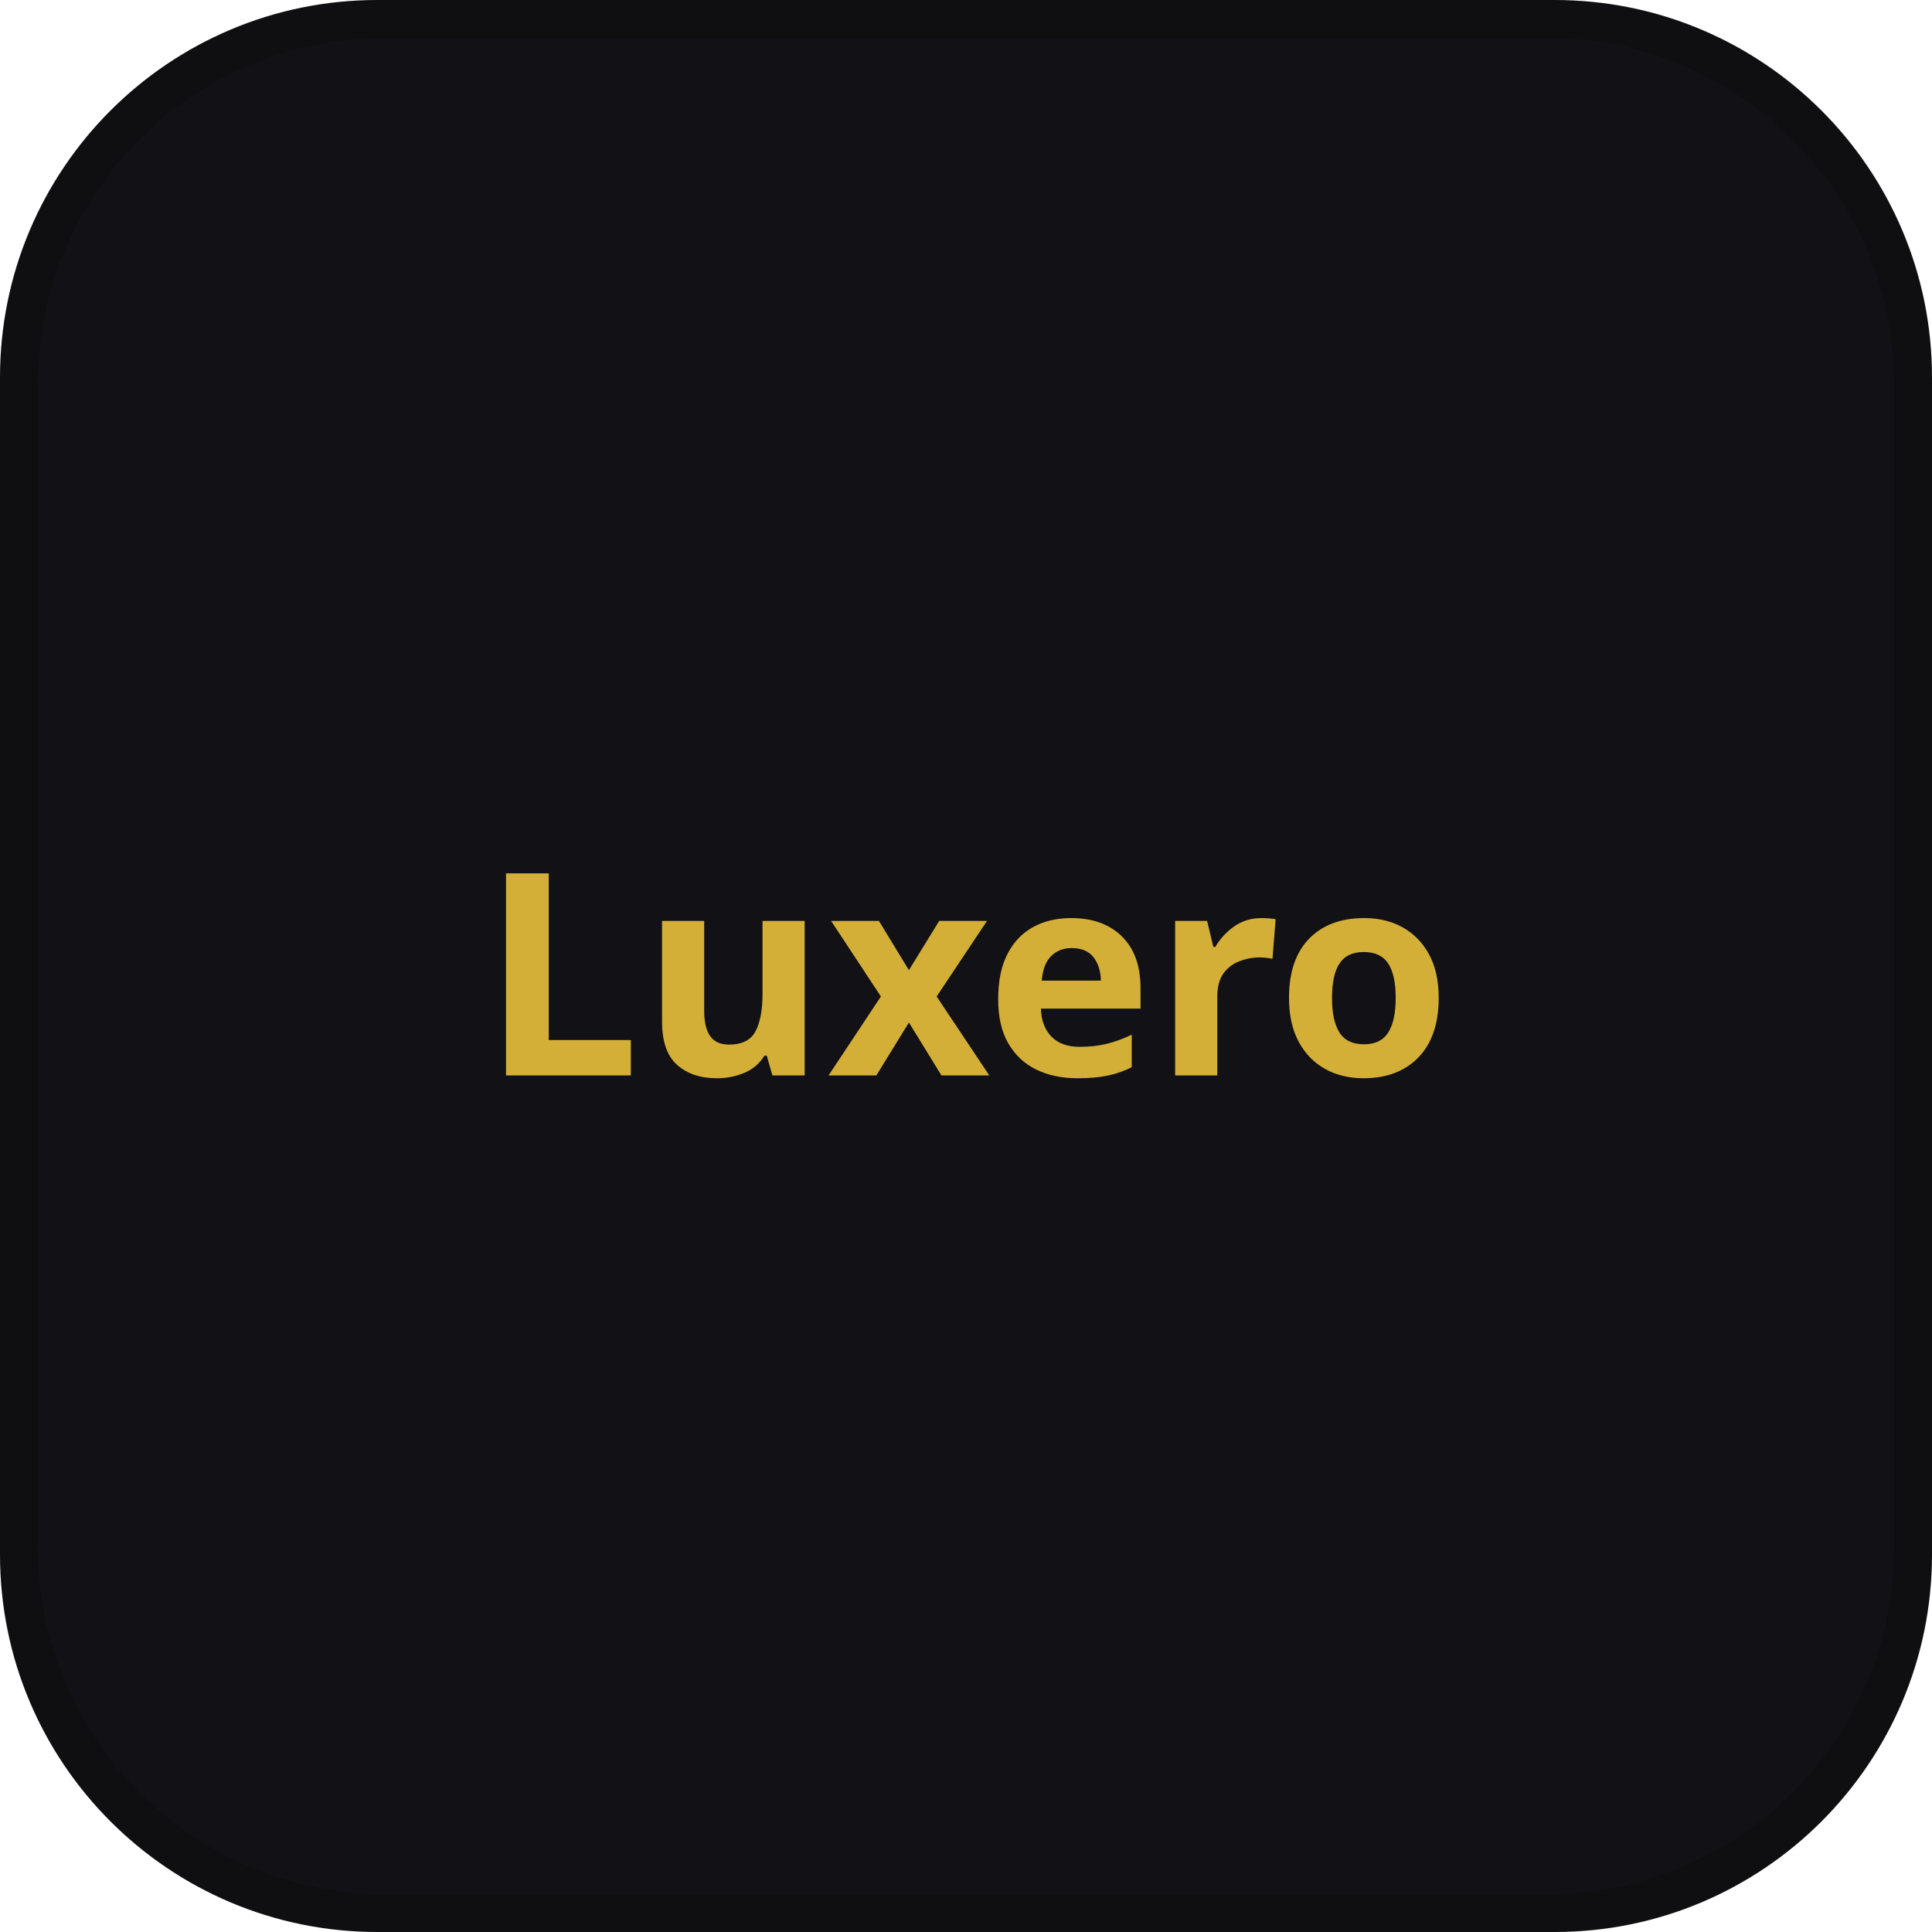
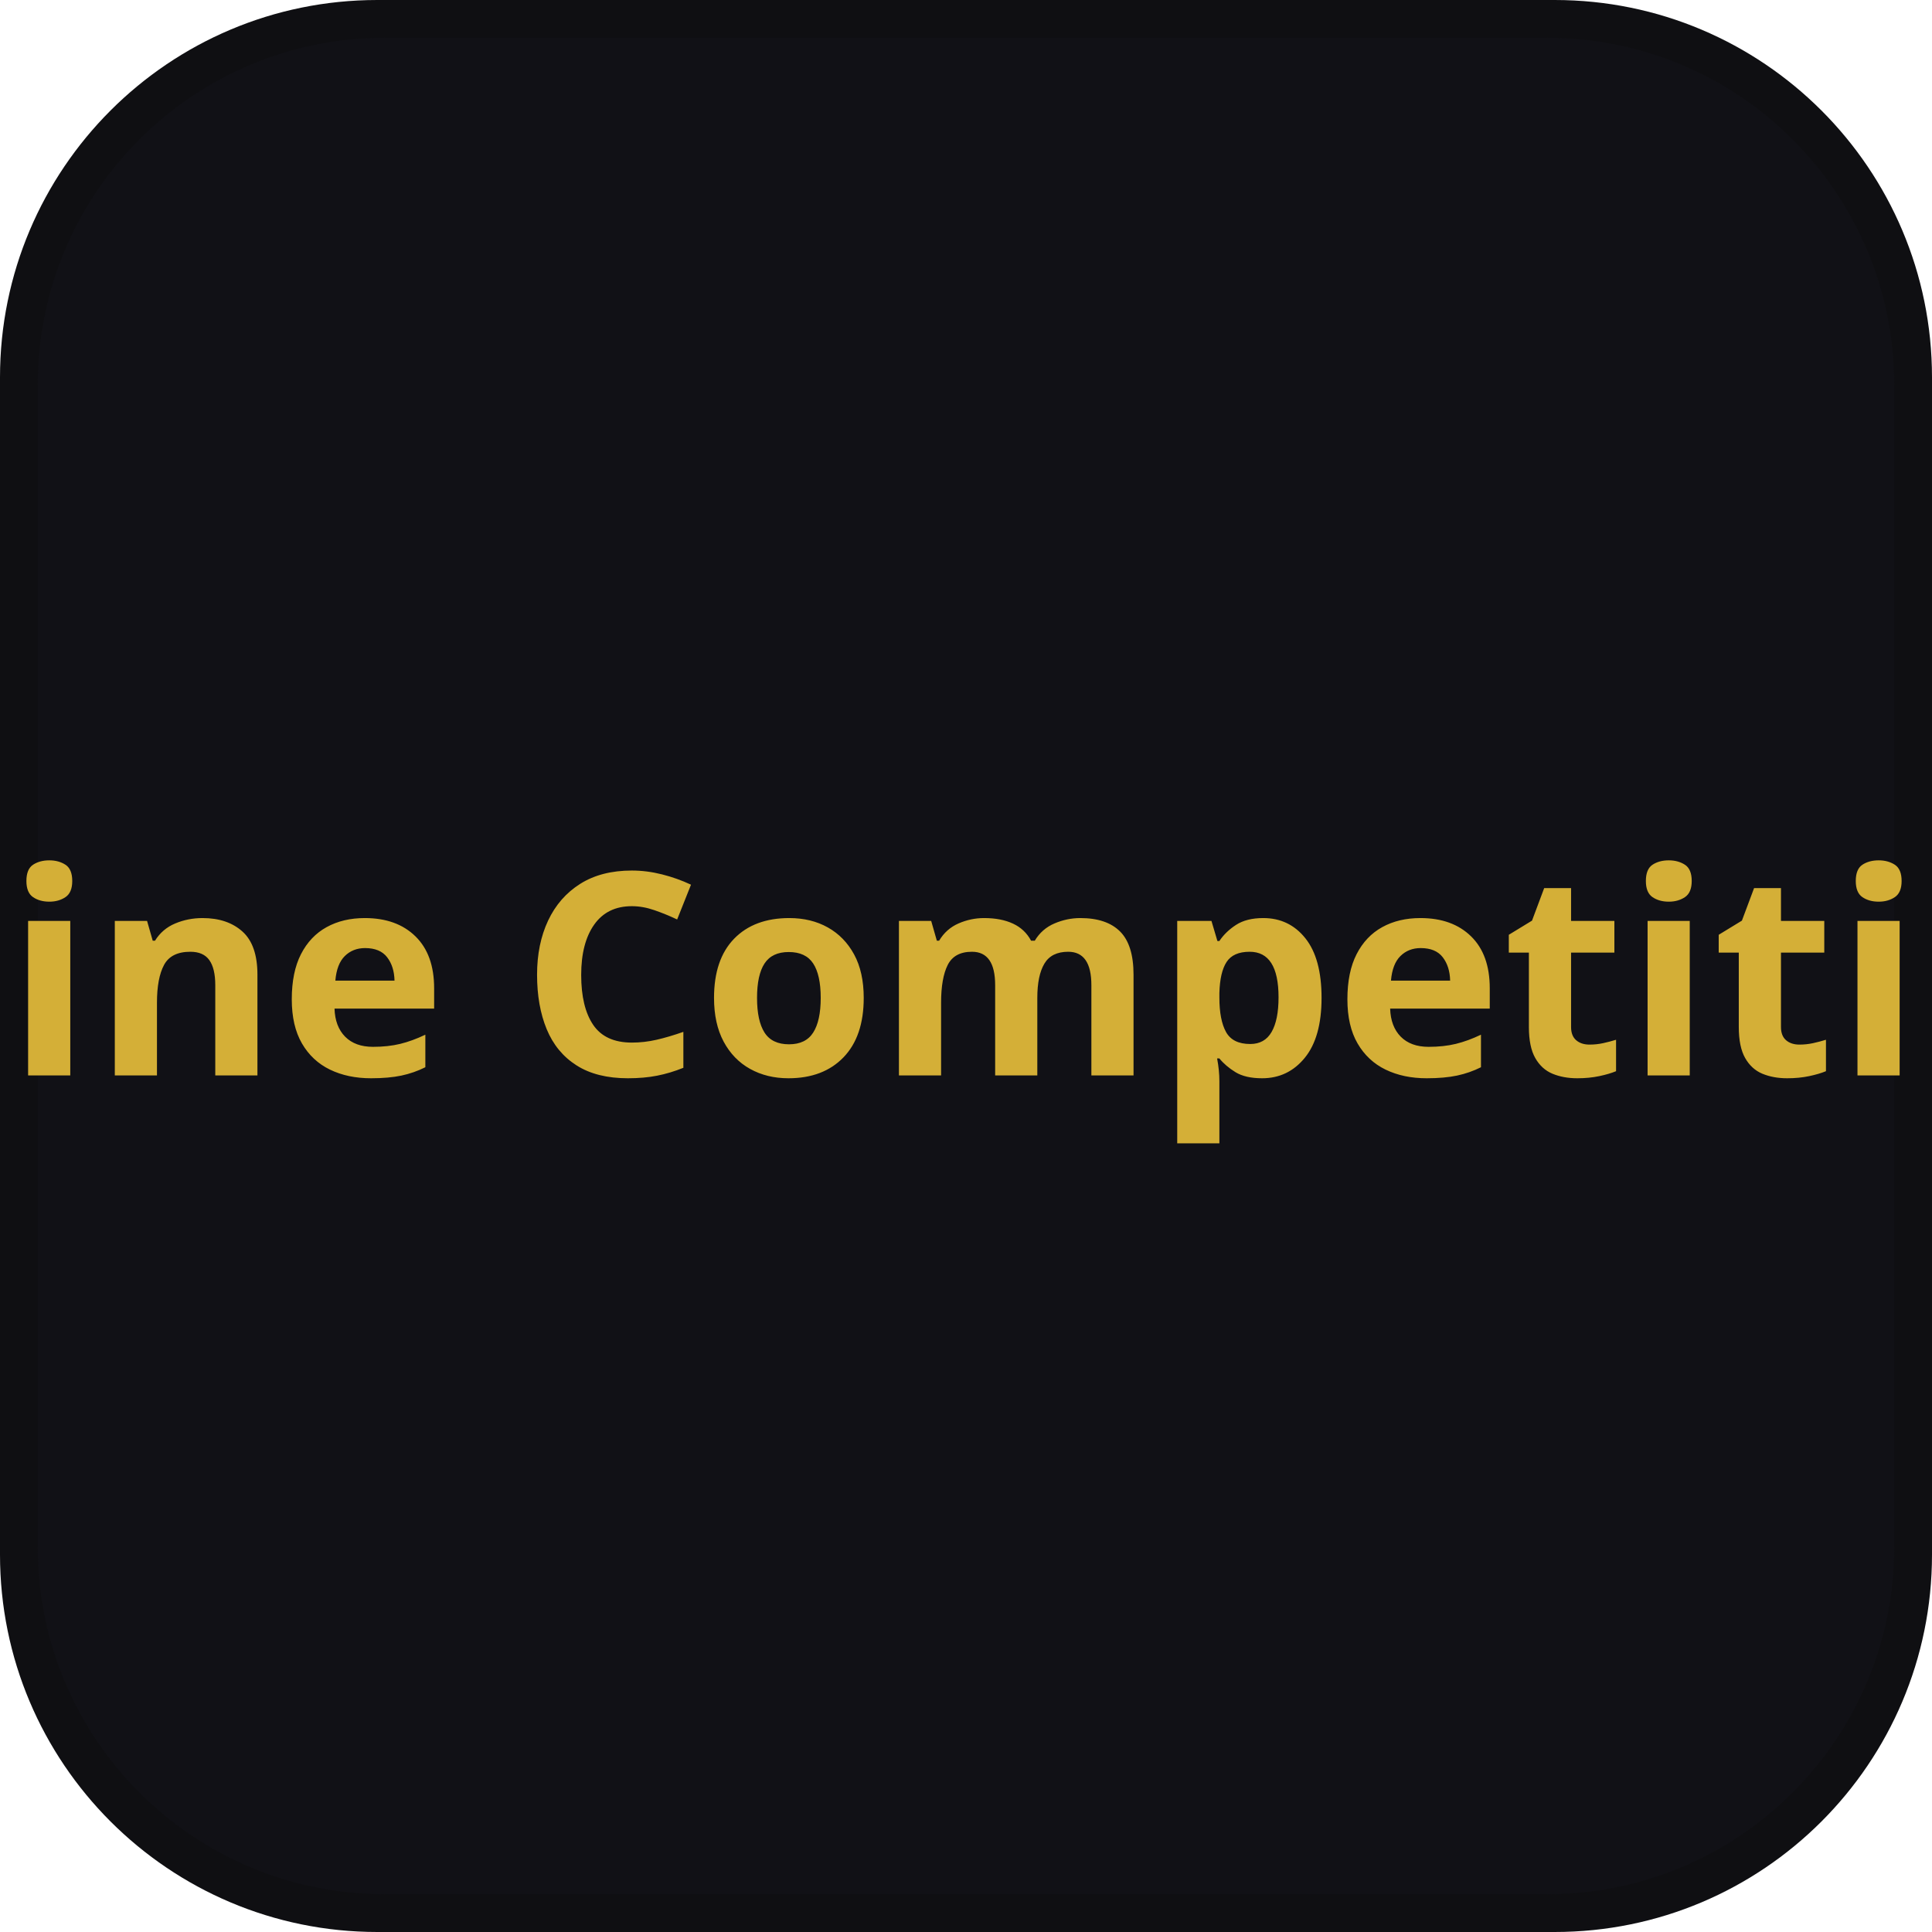
<svg xmlns="http://www.w3.org/2000/svg" viewBox="0 0 1024 1024" width="1024" height="1024">
  <rect width="1024" height="1024" rx="200" fill="#0f0f12" />
  <rect x="20" y="20" width="984" height="984" rx="184" fill="#111116" />
-   <text x="512" y="570" text-anchor="middle" font-family="'Plus Jakarta Sans', system-ui, sans-serif" font-weight="700" font-size="150" fill="#d4af37" letter-spacing="0.2">Luxero</text>
+   <text x="512" y="570" text-anchor="middle" font-family="'Plus Jakarta Sans', system-ui, sans-serif" font-weight="700" font-size="150" fill="#d4af37" letter-spacing="0.2">Online Competitions</text>
</svg>
